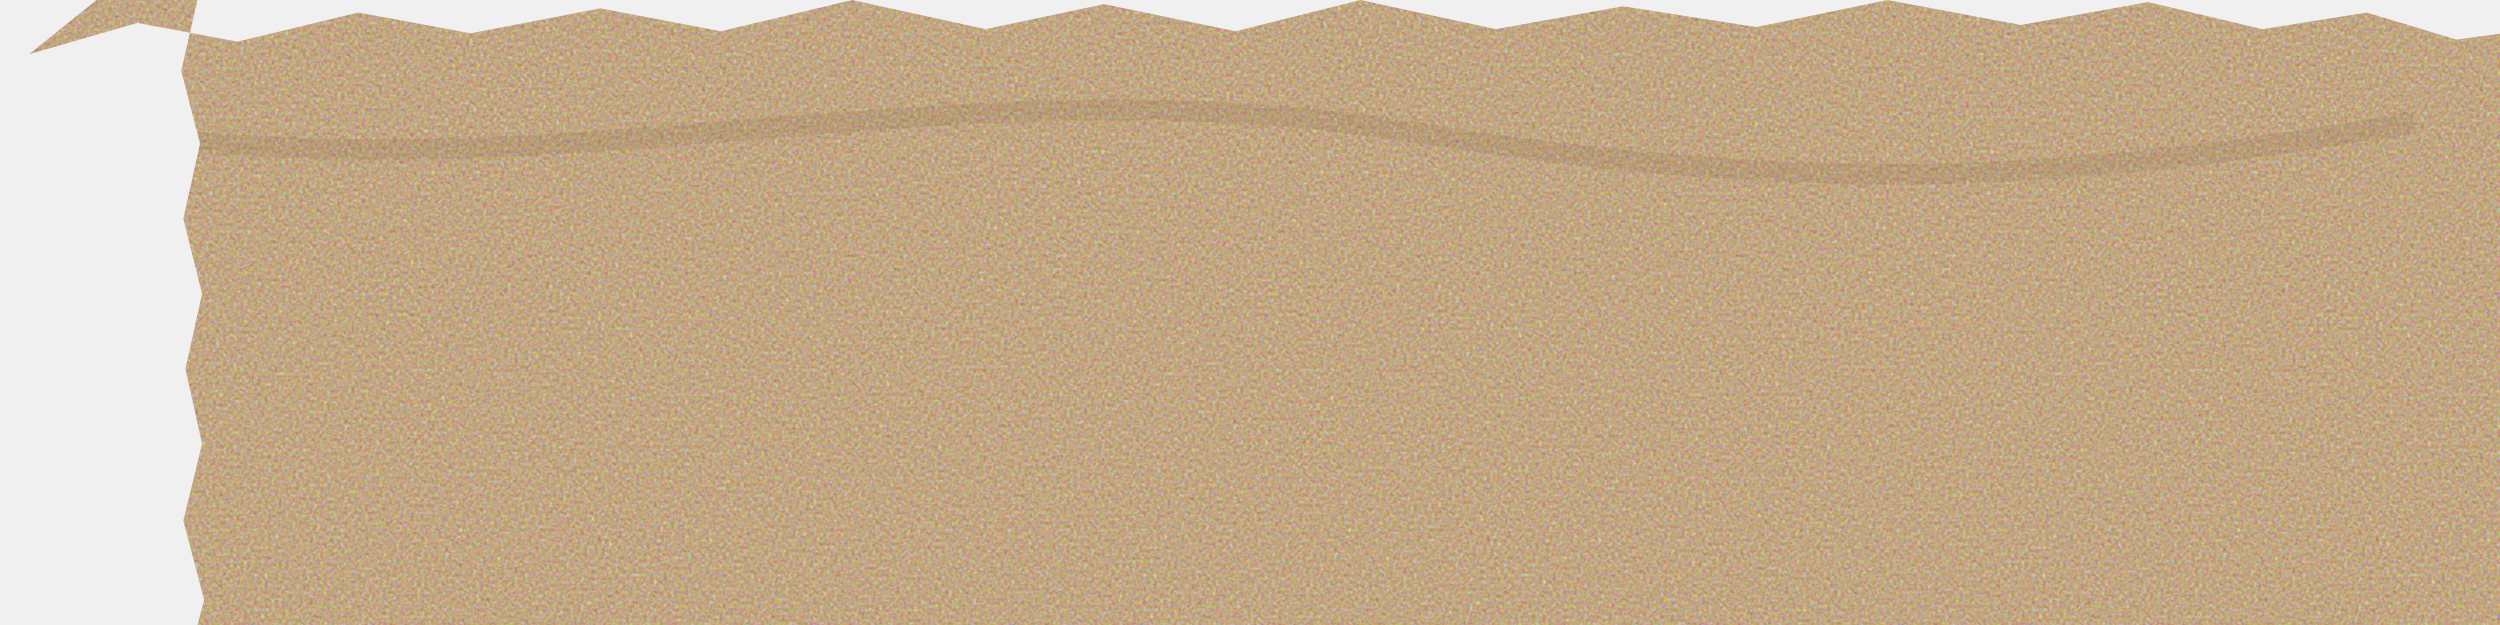
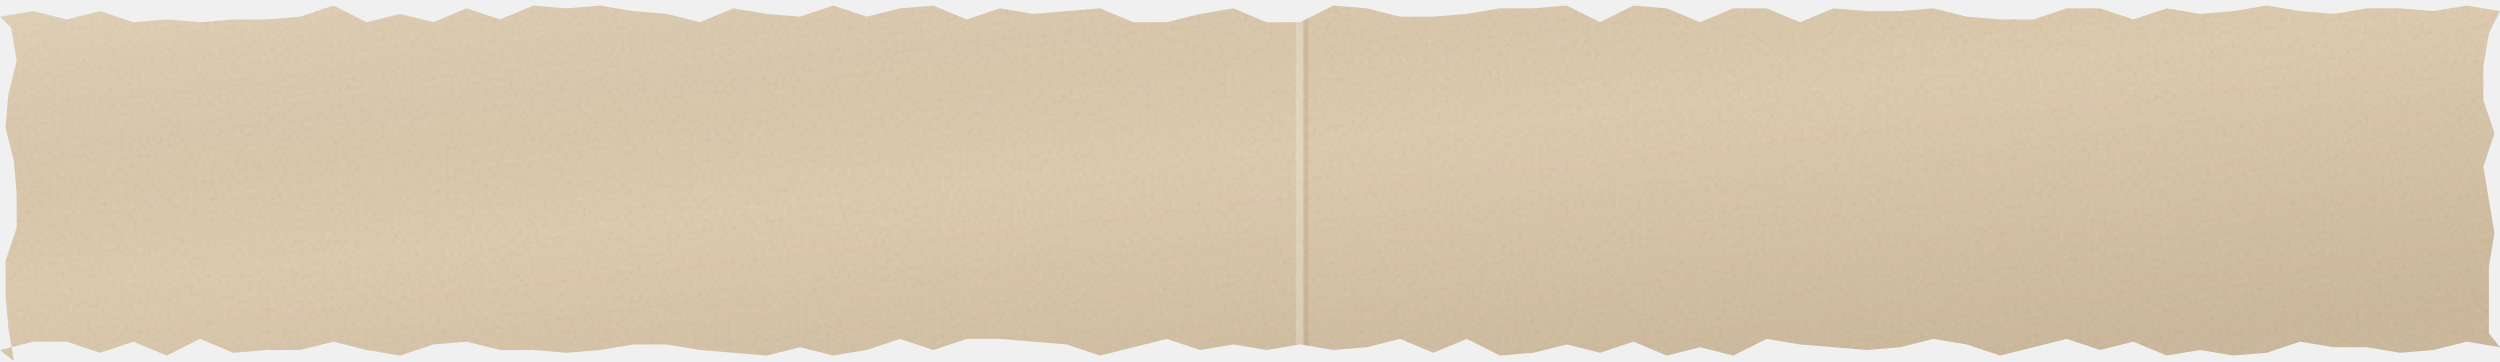
- <svg xmlns="http://www.w3.org/2000/svg" viewBox="0 0 1200 300">
+ <svg xmlns="http://www.w3.org/2000/svg" viewBox="0 0 900 130" preserveAspectRatio="none">
  <defs>
-     <filter id="p">
-       <feTurbulence type="fractalNoise" baseFrequency=".022 .15" numOctaves="4" seed="18" result="n" />
-       <feBlend in="SourceGraphic" in2="n" mode="multiply" />
-       <feTurbulence type="fractalNoise" baseFrequency=".6" numOctaves="2" seed="4" result="g" />
-       <feBlend in="SourceGraphic" in2="g" mode="soft-light" />
+     <filter id="grain">
+       <feTurbulence type="fractalNoise" baseFrequency=".65" numOctaves="3" seed="5" result="noise" />
+       <feColorMatrix in="noise" type="saturate" values="0" result="mono" />
+       <feComponentTransfer in="mono">
+         <feFuncA type="linear" slope=".17" />
+       </feComponentTransfer>
+       <feBlend in="SourceGraphic" mode="multiply" />
    </filter>
-     <mask id="m">
-       <rect width="1200" height="300" fill="black" />
-       <path fill="white" d="M14 26l52-15 48 9 58-14 54 10 62-12 58 11 63-15 64 14 57-12 63 13 60-15 65 14 61-11 64 10 63-13 64 12 61-11 55 13 50-8 43 13 37-5 23 22-8 33 10 34-8 36 9 35-7 38 9 35-7 34 7 34-9 29-33 7-50-10-56 11-59-10-62 9-65-11-61 10-63-9-64 10-59-10-62 9-62-10-60 11-60-9-57 8-54-10-51 9-49-9-42 8-32-9-25 4-20-21 9-34-10-38 9-37-8-36 8-36-9-36 8-36-9-35 8-35-9-31z" />
+     <linearGradient id="age" x2=".8" y2="1">
+       <stop stop-color="#fff" stop-opacity=".13" />
+       <stop offset=".5" stop-color="#543b1d" stop-opacity="0" />
+       <stop offset="1" stop-color="#543b1d" stop-opacity=".13" />
+     </linearGradient>
+     <mask id="edge">
+       <polygon points="0,6 12,4 24,7 36,4 48,8 60,7 72,8 84,7 96,7 108,6 120,2 132,8 144,5 156,8 168,3 180,7 192,2 204,3 216,2 228,4 240,5 252,8 264,3 276,5 288,6 300,2 312,6 324,3 336,2 348,7 360,3 372,5 384,4 396,3 408,8 420,8 432,5 444,3 456,8 468,8 480,2 492,3 504,6 516,6 528,5 540,3 552,3 564,2 576,8 588,2 600,3 612,8 624,3 636,3 648,8 660,3 672,4 684,4 696,3 708,6 720,7 732,7 744,3 756,3 768,7 780,3 792,5 804,4 816,2 828,4 840,5 852,3 864,3 876,4 888,2 900,4 896,12 894,24 894,36 898,48 894,60 896,72 898,84 896,96 896,108 896,120 900,125 888,123 876,126 864,127 852,125 840,125 828,123 816,127 804,128 792,126 780,128 768,123 756,126 744,122 732,125 720,128 708,124 696,122 684,125 672,126 660,125 648,124 636,122 624,128 612,125 600,128 588,123 576,127 564,124 552,127 540,128 528,122 516,127 504,122 492,125 480,126 468,124 456,126 444,124 432,126 420,122 408,125 396,128 384,124 372,123 360,122 348,122 336,126 324,122 312,126 300,128 288,125 276,128 264,127 252,126 240,124 228,124 216,126 204,127 192,126 180,126 168,123 156,124 144,128 132,126 120,123 108,126 96,126 84,127 72,122 60,128 48,123 36,127 24,123 12,123 0,126 5,130 3,118 2,106 2,94 6,82 6,70 5,58 2,46 3,34 6,22 4,10" fill="white" />
    </mask>
  </defs>
-   <g mask="url(#m)">
-     <rect width="1200" height="300" fill="#c59f66" filter="url(#p)" />
-     <path d="M35 61c228 36 420-33 640 2s333 20 484-4" fill="none" stroke="#72502e" opacity=".12" stroke-width="10" />
+   <g mask="url(#edge)">
+     <rect width="900" height="130" fill="#dfcdb1" filter="url(#grain)" />
+     <rect width="900" height="130" fill="url(#age)" />
+     <g stroke="#55778b" opacity=".22" stroke-width="1.5" />
+     <path d="M468.0 0v130" stroke="#fff" opacity=".22" stroke-width="3" />
+     <path d="M470.0 0v130" stroke="#6b5130" opacity=".11" stroke-width="2" />
  </g>
</svg>
